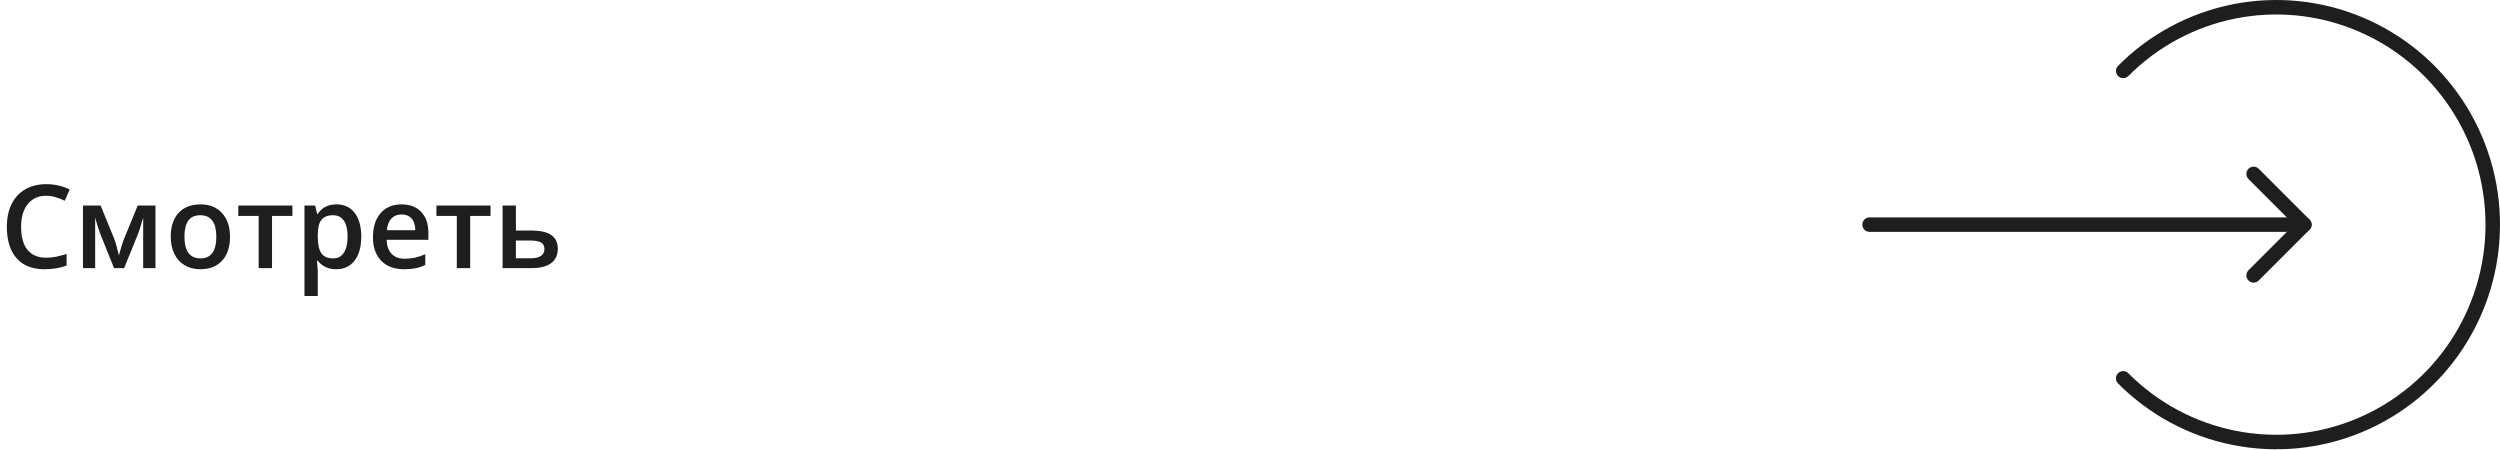
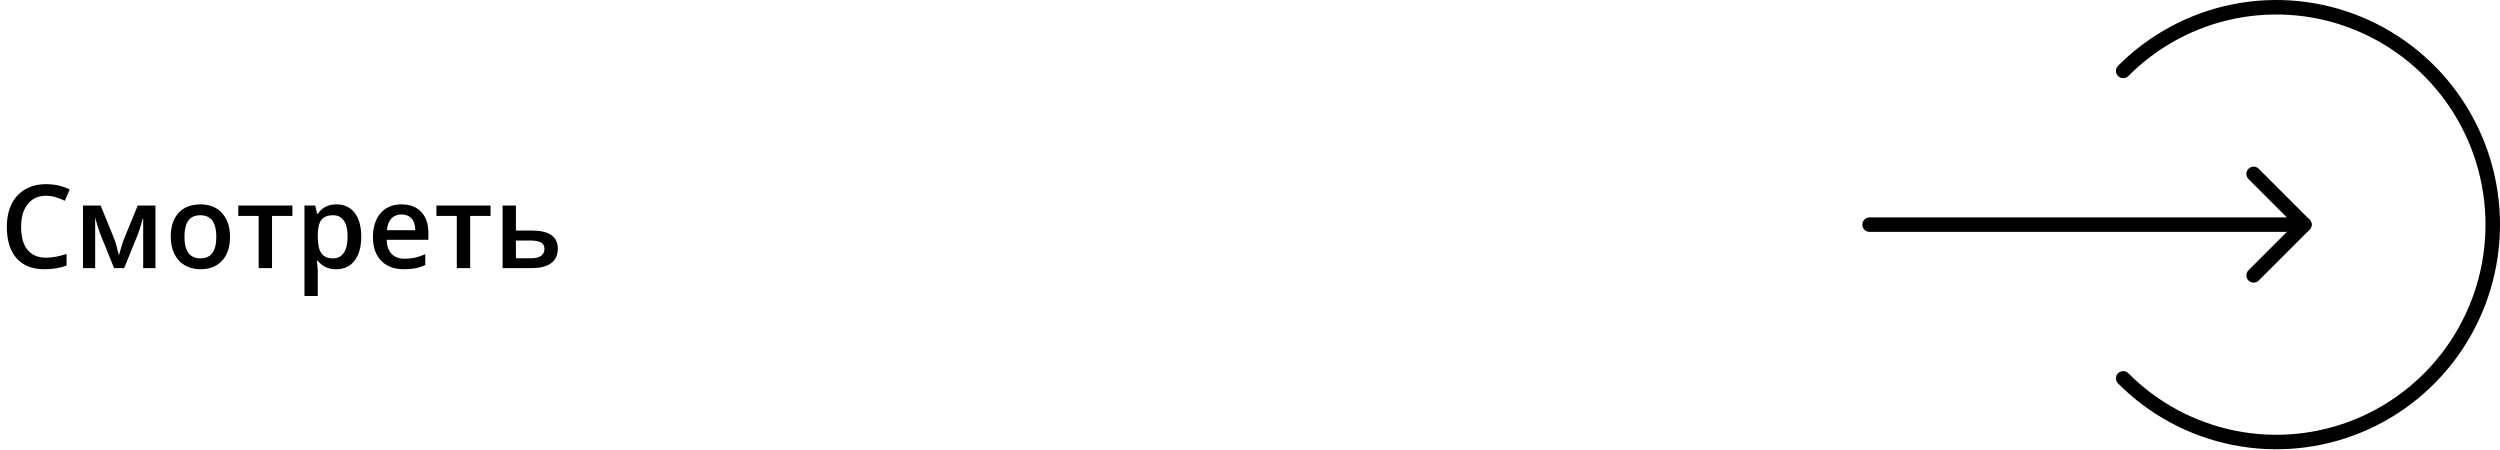
<svg xmlns="http://www.w3.org/2000/svg" viewBox="0 0 345 62" fill="none">
-   <path d="M6.367 27.016C5.294 27.016 4.451 27.396 3.836 28.156C3.221 28.917 2.914 29.966 2.914 31.305C2.914 32.706 3.208 33.766 3.797 34.484C4.391 35.203 5.247 35.562 6.367 35.562C6.852 35.562 7.32 35.516 7.773 35.422C8.227 35.323 8.698 35.198 9.188 35.047V36.648C8.292 36.987 7.276 37.156 6.141 37.156C4.469 37.156 3.185 36.651 2.289 35.641C1.393 34.625 0.945 33.175 0.945 31.289C0.945 30.102 1.161 29.062 1.594 28.172C2.031 27.281 2.661 26.599 3.484 26.125C4.307 25.651 5.273 25.414 6.383 25.414C7.549 25.414 8.628 25.659 9.617 26.148L8.945 27.703C8.56 27.521 8.151 27.362 7.719 27.227C7.292 27.086 6.841 27.016 6.367 27.016ZM16.414 35.242L16.516 34.867C16.729 34.091 16.914 33.495 17.07 33.078L19.008 28.359H21.453V37H19.758V30.023L19.617 30.492C19.383 31.331 19.185 31.948 19.023 32.344L17.133 37H15.742L13.852 32.312C13.591 31.635 13.352 30.872 13.133 30.023V37H11.453V28.359H13.883L15.758 32.938C15.925 33.359 16.143 34.128 16.414 35.242ZM31.742 32.664C31.742 34.075 31.38 35.177 30.656 35.969C29.932 36.76 28.924 37.156 27.633 37.156C26.826 37.156 26.112 36.974 25.492 36.609C24.872 36.245 24.396 35.721 24.062 35.039C23.729 34.357 23.562 33.565 23.562 32.664C23.562 31.263 23.922 30.169 24.641 29.383C25.359 28.596 26.372 28.203 27.68 28.203C28.93 28.203 29.919 28.607 30.648 29.414C31.378 30.216 31.742 31.299 31.742 32.664ZM25.453 32.664C25.453 34.659 26.19 35.656 27.664 35.656C29.122 35.656 29.852 34.659 29.852 32.664C29.852 30.69 29.117 29.703 27.648 29.703C26.878 29.703 26.318 29.958 25.969 30.469C25.625 30.979 25.453 31.711 25.453 32.664ZM40.352 28.359V29.797H37.539V37H35.695V29.797H32.883V28.359H40.352ZM46.398 37.156C45.305 37.156 44.456 36.763 43.852 35.977H43.742C43.815 36.706 43.852 37.148 43.852 37.305V40.844H42.016V28.359H43.5C43.542 28.521 43.628 28.906 43.758 29.516H43.852C44.425 28.641 45.284 28.203 46.43 28.203C47.508 28.203 48.346 28.594 48.945 29.375C49.55 30.156 49.852 31.253 49.852 32.664C49.852 34.075 49.544 35.177 48.93 35.969C48.32 36.76 47.477 37.156 46.398 37.156ZM45.953 29.703C45.224 29.703 44.69 29.917 44.352 30.344C44.018 30.771 43.852 31.453 43.852 32.391V32.664C43.852 33.716 44.018 34.479 44.352 34.953C44.685 35.422 45.229 35.656 45.984 35.656C46.62 35.656 47.109 35.396 47.453 34.875C47.797 34.354 47.969 33.612 47.969 32.648C47.969 31.68 47.797 30.948 47.453 30.453C47.115 29.953 46.615 29.703 45.953 29.703ZM55.758 37.156C54.414 37.156 53.362 36.766 52.602 35.984C51.846 35.198 51.469 34.117 51.469 32.742C51.469 31.331 51.82 30.221 52.523 29.414C53.227 28.607 54.193 28.203 55.422 28.203C56.562 28.203 57.464 28.549 58.125 29.242C58.786 29.935 59.117 30.888 59.117 32.102V33.094H53.359C53.385 33.932 53.612 34.578 54.039 35.031C54.466 35.479 55.068 35.703 55.844 35.703C56.354 35.703 56.828 35.656 57.266 35.562C57.708 35.464 58.182 35.302 58.688 35.078V36.57C58.24 36.784 57.786 36.935 57.328 37.023C56.87 37.112 56.346 37.156 55.758 37.156ZM55.422 29.594C54.839 29.594 54.37 29.779 54.016 30.148C53.667 30.518 53.458 31.057 53.391 31.766H57.312C57.302 31.052 57.13 30.513 56.797 30.148C56.464 29.779 56.005 29.594 55.422 29.594ZM67.695 28.359V29.797H64.883V37H63.039V29.797H60.227V28.359H67.695ZM71.195 31.812H73.359C75.771 31.812 76.977 32.646 76.977 34.312C76.977 35.193 76.669 35.862 76.055 36.32C75.44 36.773 74.542 37 73.359 37H69.359V28.359H71.195V31.812ZM75.133 34.359C75.133 33.927 74.969 33.625 74.641 33.453C74.312 33.281 73.849 33.195 73.25 33.195H71.195V35.641H73.281C73.885 35.641 74.344 35.531 74.656 35.312C74.974 35.094 75.133 34.776 75.133 34.359Z" fill="#1F1E1E" />
-   <path d="M293 52.213C297.178 56.409 302.501 59.266 308.297 60.423C314.092 61.581 320.099 60.987 325.558 58.716C331.017 56.446 335.682 52.601 338.965 47.667C342.248 42.734 344 36.933 344 31C344 25.067 342.248 19.266 338.965 14.333C335.682 9.399 331.017 5.554 325.558 3.284C320.099 1.013 314.092 0.419 308.297 1.576C302.501 2.734 297.178 5.591 293 9.787" stroke="#1F1E1E" stroke-width="2" stroke-linecap="round" />
-   <path d="M258 31L318 31" stroke="#1F1E1E" stroke-width="2" stroke-linecap="round" stroke-linejoin="round" />
-   <path d="M311 24L318 31L311 38" stroke="#1F1E1E" stroke-width="2" stroke-linecap="round" stroke-linejoin="round" />
+   <path d="M6.367 27.016C5.294 27.016 4.451 27.396 3.836 28.156C3.221 28.917 2.914 29.966 2.914 31.305C2.914 32.706 3.208 33.766 3.797 34.484C4.391 35.203 5.247 35.562 6.367 35.562C6.852 35.562 7.32 35.516 7.773 35.422C8.227 35.323 8.698 35.198 9.188 35.047V36.648C8.292 36.987 7.276 37.156 6.141 37.156C4.469 37.156 3.185 36.651 2.289 35.641C1.393 34.625 0.945 33.175 0.945 31.289C0.945 30.102 1.161 29.062 1.594 28.172C2.031 27.281 2.661 26.599 3.484 26.125C4.307 25.651 5.273 25.414 6.383 25.414C7.549 25.414 8.628 25.659 9.617 26.148L8.945 27.703C8.56 27.521 8.151 27.362 7.719 27.227C7.292 27.086 6.841 27.016 6.367 27.016ZM16.414 35.242L16.516 34.867C16.729 34.091 16.914 33.495 17.07 33.078L19.008 28.359H21.453V37H19.758V30.023L19.617 30.492C19.383 31.331 19.185 31.948 19.023 32.344L17.133 37H15.742L13.852 32.312C13.591 31.635 13.352 30.872 13.133 30.023V37H11.453V28.359H13.883L15.758 32.938C15.925 33.359 16.143 34.128 16.414 35.242ZM31.742 32.664C31.742 34.075 31.38 35.177 30.656 35.969C29.932 36.76 28.924 37.156 27.633 37.156C26.826 37.156 26.112 36.974 25.492 36.609C24.872 36.245 24.396 35.721 24.062 35.039C23.729 34.357 23.562 33.565 23.562 32.664C23.562 31.263 23.922 30.169 24.641 29.383C25.359 28.596 26.372 28.203 27.68 28.203C28.93 28.203 29.919 28.607 30.648 29.414C31.378 30.216 31.742 31.299 31.742 32.664ZM25.453 32.664C25.453 34.659 26.19 35.656 27.664 35.656C29.122 35.656 29.852 34.659 29.852 32.664C29.852 30.69 29.117 29.703 27.648 29.703C26.878 29.703 26.318 29.958 25.969 30.469C25.625 30.979 25.453 31.711 25.453 32.664ZM40.352 28.359V29.797H37.539V37H35.695V29.797H32.883V28.359H40.352ZM46.398 37.156C45.305 37.156 44.456 36.763 43.852 35.977H43.742C43.815 36.706 43.852 37.148 43.852 37.305V40.844H42.016V28.359H43.5C43.542 28.521 43.628 28.906 43.758 29.516H43.852C44.425 28.641 45.284 28.203 46.43 28.203C47.508 28.203 48.346 28.594 48.945 29.375C49.55 30.156 49.852 31.253 49.852 32.664C49.852 34.075 49.544 35.177 48.93 35.969C48.32 36.76 47.477 37.156 46.398 37.156ZM45.953 29.703C45.224 29.703 44.69 29.917 44.352 30.344C44.018 30.771 43.852 31.453 43.852 32.391V32.664C43.852 33.716 44.018 34.479 44.352 34.953C44.685 35.422 45.229 35.656 45.984 35.656C46.62 35.656 47.109 35.396 47.453 34.875C47.797 34.354 47.969 33.612 47.969 32.648C47.969 31.68 47.797 30.948 47.453 30.453C47.115 29.953 46.615 29.703 45.953 29.703ZM55.758 37.156C54.414 37.156 53.362 36.766 52.602 35.984C51.846 35.198 51.469 34.117 51.469 32.742C51.469 31.331 51.82 30.221 52.523 29.414C53.227 28.607 54.193 28.203 55.422 28.203C56.562 28.203 57.464 28.549 58.125 29.242C58.786 29.935 59.117 30.888 59.117 32.102V33.094H53.359C53.385 33.932 53.612 34.578 54.039 35.031C54.466 35.479 55.068 35.703 55.844 35.703C56.354 35.703 56.828 35.656 57.266 35.562C57.708 35.464 58.182 35.302 58.688 35.078V36.57C58.24 36.784 57.786 36.935 57.328 37.023C56.87 37.112 56.346 37.156 55.758 37.156ZM55.422 29.594C54.839 29.594 54.37 29.779 54.016 30.148C53.667 30.518 53.458 31.057 53.391 31.766H57.312C57.302 31.052 57.13 30.513 56.797 30.148C56.464 29.779 56.005 29.594 55.422 29.594ZM67.695 28.359V29.797H64.883V37H63.039V29.797H60.227V28.359H67.695ZM71.195 31.812H73.359C75.771 31.812 76.977 32.646 76.977 34.312C76.977 35.193 76.669 35.862 76.055 36.32C75.44 36.773 74.542 37 73.359 37H69.359V28.359H71.195V31.812ZM75.133 34.359C75.133 33.927 74.969 33.625 74.641 33.453C74.312 33.281 73.849 33.195 73.25 33.195H71.195V35.641H73.281C73.885 35.641 74.344 35.531 74.656 35.312C74.974 35.094 75.133 34.776 75.133 34.359Z" fill="currentColor" />
+   <path d="M293 52.213C297.178 56.409 302.501 59.266 308.297 60.423C314.092 61.581 320.099 60.987 325.558 58.716C331.017 56.446 335.682 52.601 338.965 47.667C342.248 42.734 344 36.933 344 31C344 25.067 342.248 19.266 338.965 14.333C335.682 9.399 331.017 5.554 325.558 3.284C320.099 1.013 314.092 0.419 308.297 1.576C302.501 2.734 297.178 5.591 293 9.787" stroke="currentColor" stroke-width="2" stroke-linecap="round" />
+   <path d="M258 31L318 31" stroke="currentColor" stroke-width="2" stroke-linecap="round" stroke-linejoin="round" />
+   <path d="M311 24L318 31L311 38" stroke="currentColor" stroke-width="2" stroke-linecap="round" stroke-linejoin="round" />
</svg>
